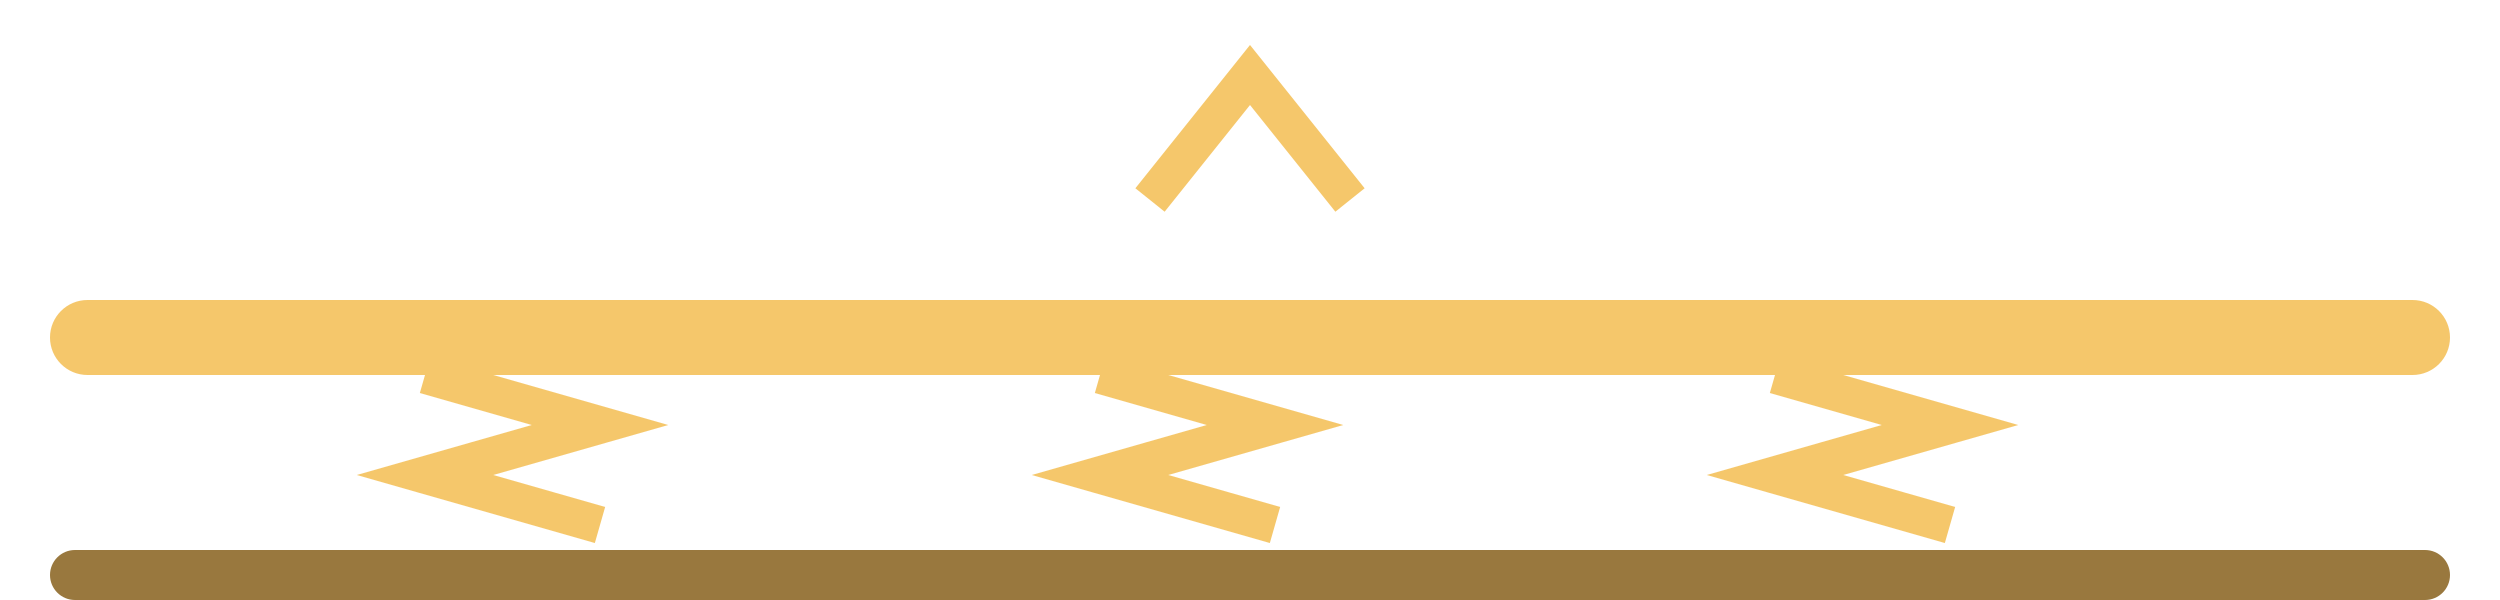
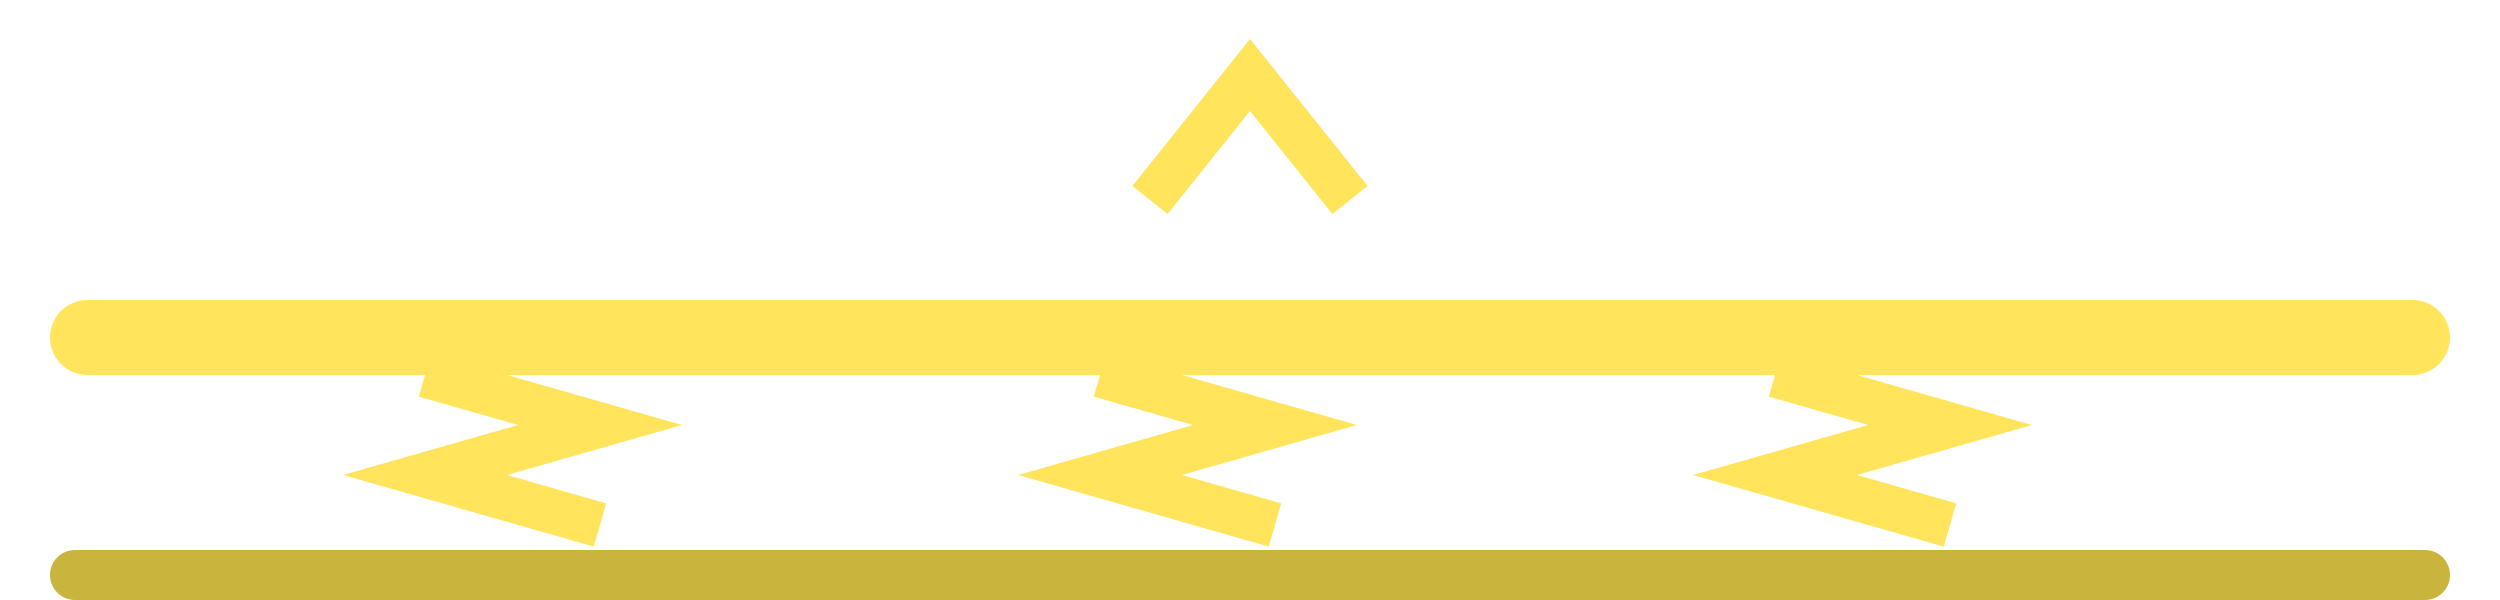
<svg xmlns="http://www.w3.org/2000/svg" width="100" height="24" viewBox="0 0 100 24">
-   <rect x="2" y="12" width="96" height="3" rx="1.5" fill="#f5c76b" />
-   <rect x="2" y="22" width="96" height="2" rx="1" fill="#99783e" />
-   <path d="m17 15 7 2-7 2 7 2m20-6 7 2-7 2 7 2m20-6 7 2-7 2 7 2" stroke="#f5c76b" stroke-width="1.5" fill="none" />
-   <path d="m46 8 4-5 4 5" stroke="#f5c76b" stroke-width="1.5" fill="none" />
+   <rect x="2" y="12" width="96" height="3" rx="1.5" fill="#ffe45c" />
+   <rect x="2" y="22" width="96" height="2" rx="1" fill="#c9b43e" />
+   <path d="m17 15 7 2-7 2 7 2m20-6 7 2-7 2 7 2m20-6 7 2-7 2 7 2" stroke="#ffe45c" stroke-width="1.8" fill="none" />
+   <path d="m46 8 4-5 4 5" stroke="#ffe45c" stroke-width="1.8" fill="none" />
</svg>
